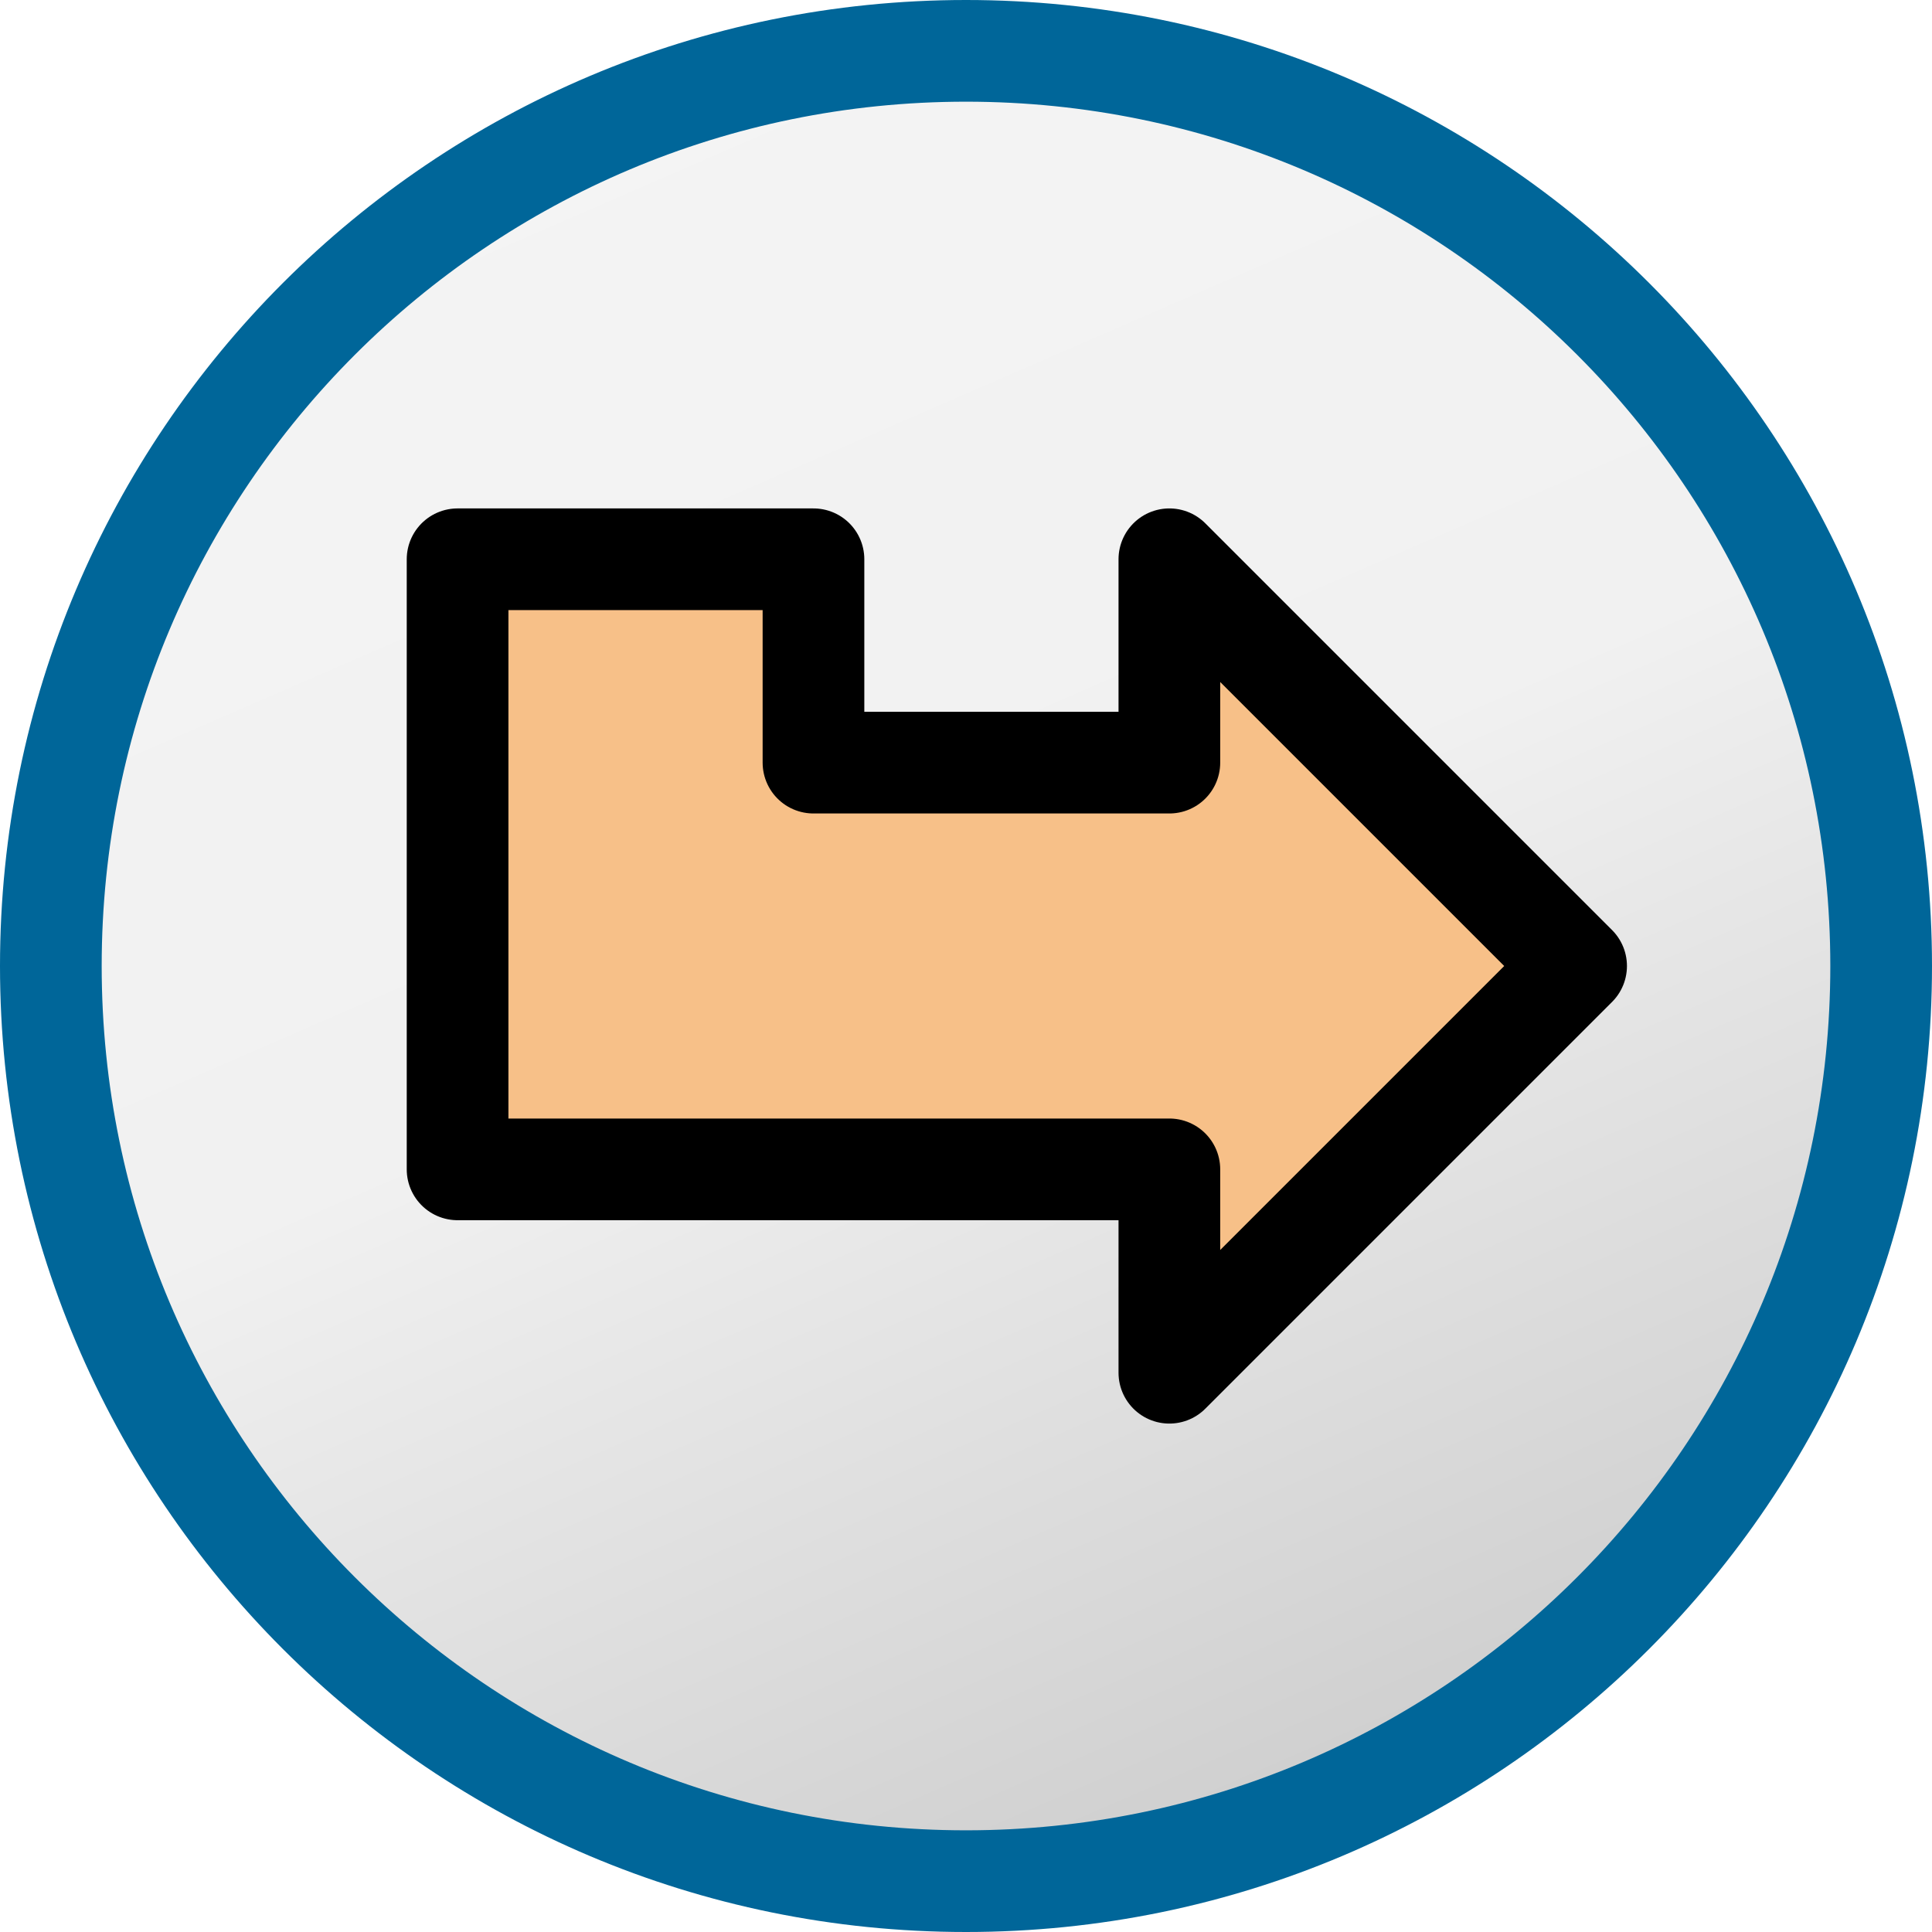
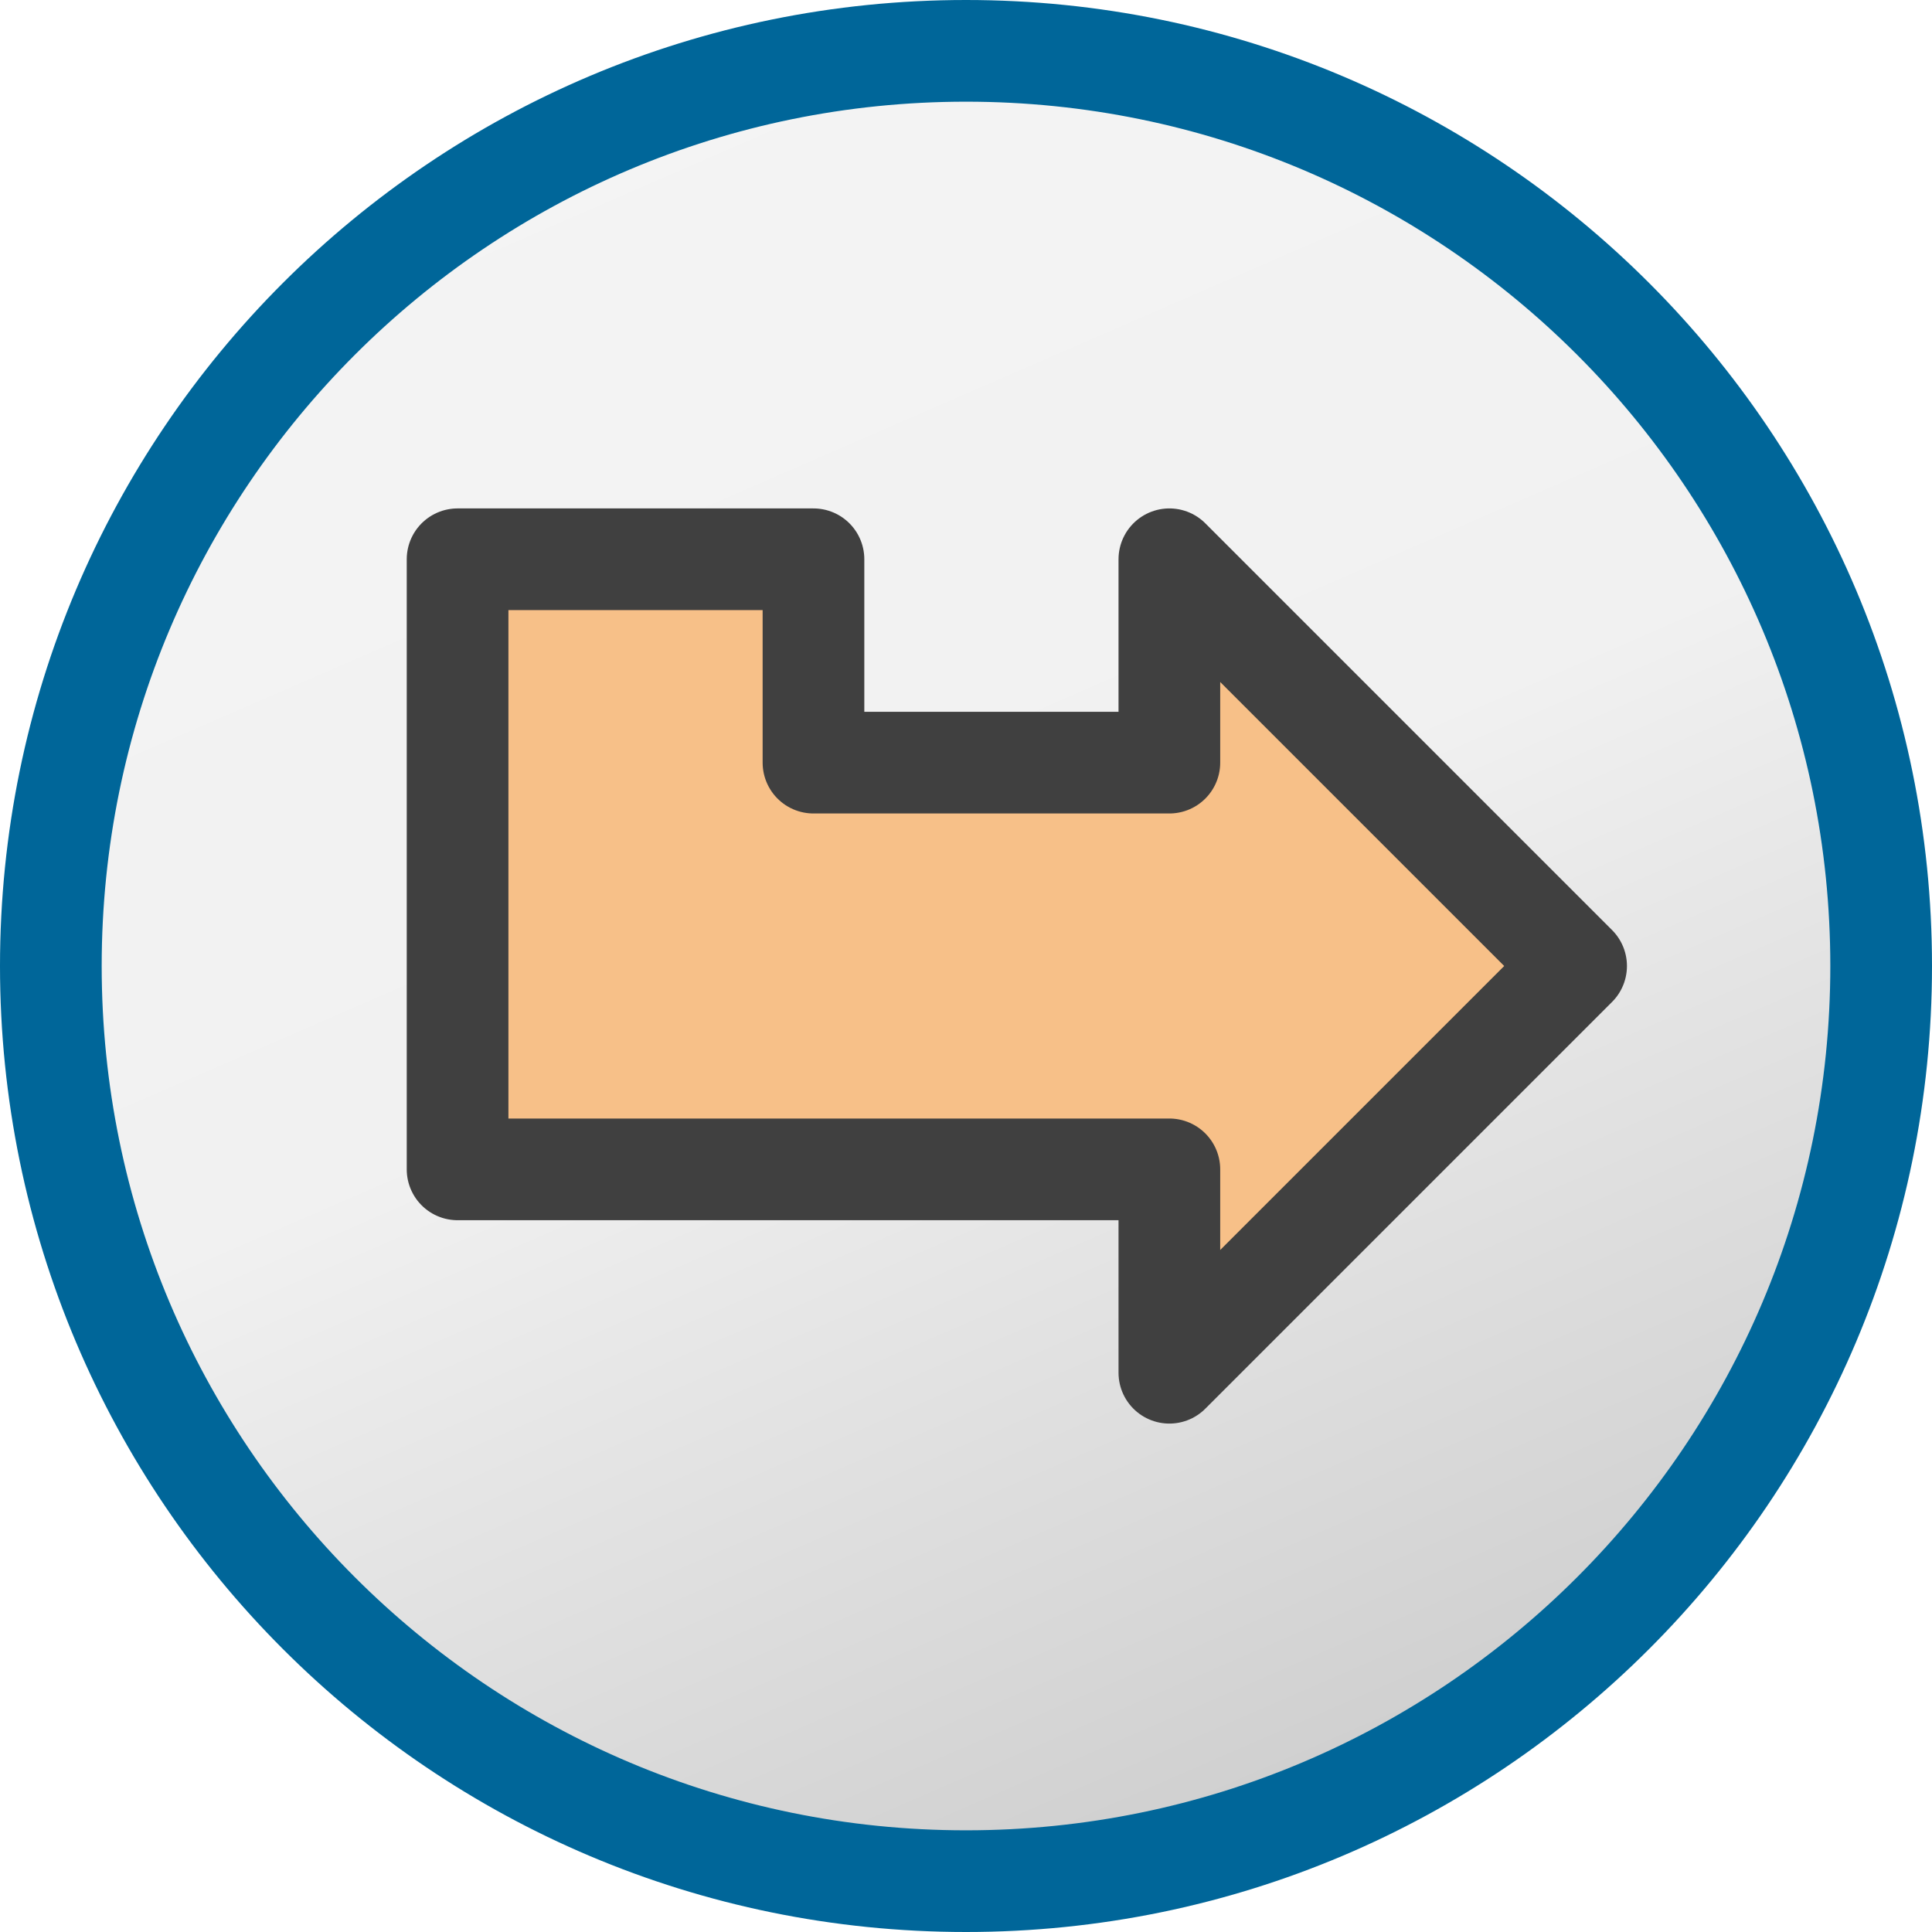
<svg xmlns="http://www.w3.org/2000/svg" xmlns:xlink="http://www.w3.org/1999/xlink" width="19" height="19">
  <defs>
    <linearGradient id="a">
      <stop offset="0" stop-color="#f5f5f5" />
      <stop offset=".5" stop-color="#f1f1f1" />
      <stop offset="1" stop-color="#c3c3c3" />
    </linearGradient>
    <linearGradient id="b" x1="4.5" x2="14.5" y1="-2.5" y2="20.5" gradientUnits="userSpaceOnUse" xlink:href="#a" />
  </defs>
  <circle cx="9.5" cy="9.5" r="9" fill="url(#b)" stroke="#069" />
-   <path fill="#f7c088" stroke="#000" d="M4.5 5.5v6h7v2l4-4-4-4v2H8v-2z" stroke-linejoin="round" />
+   <path fill="#f7c088" stroke="#404040" d="M4.5 5.5v6h7v2l4-4-4-4v2H8v-2z" stroke-linejoin="round" />
</svg>
